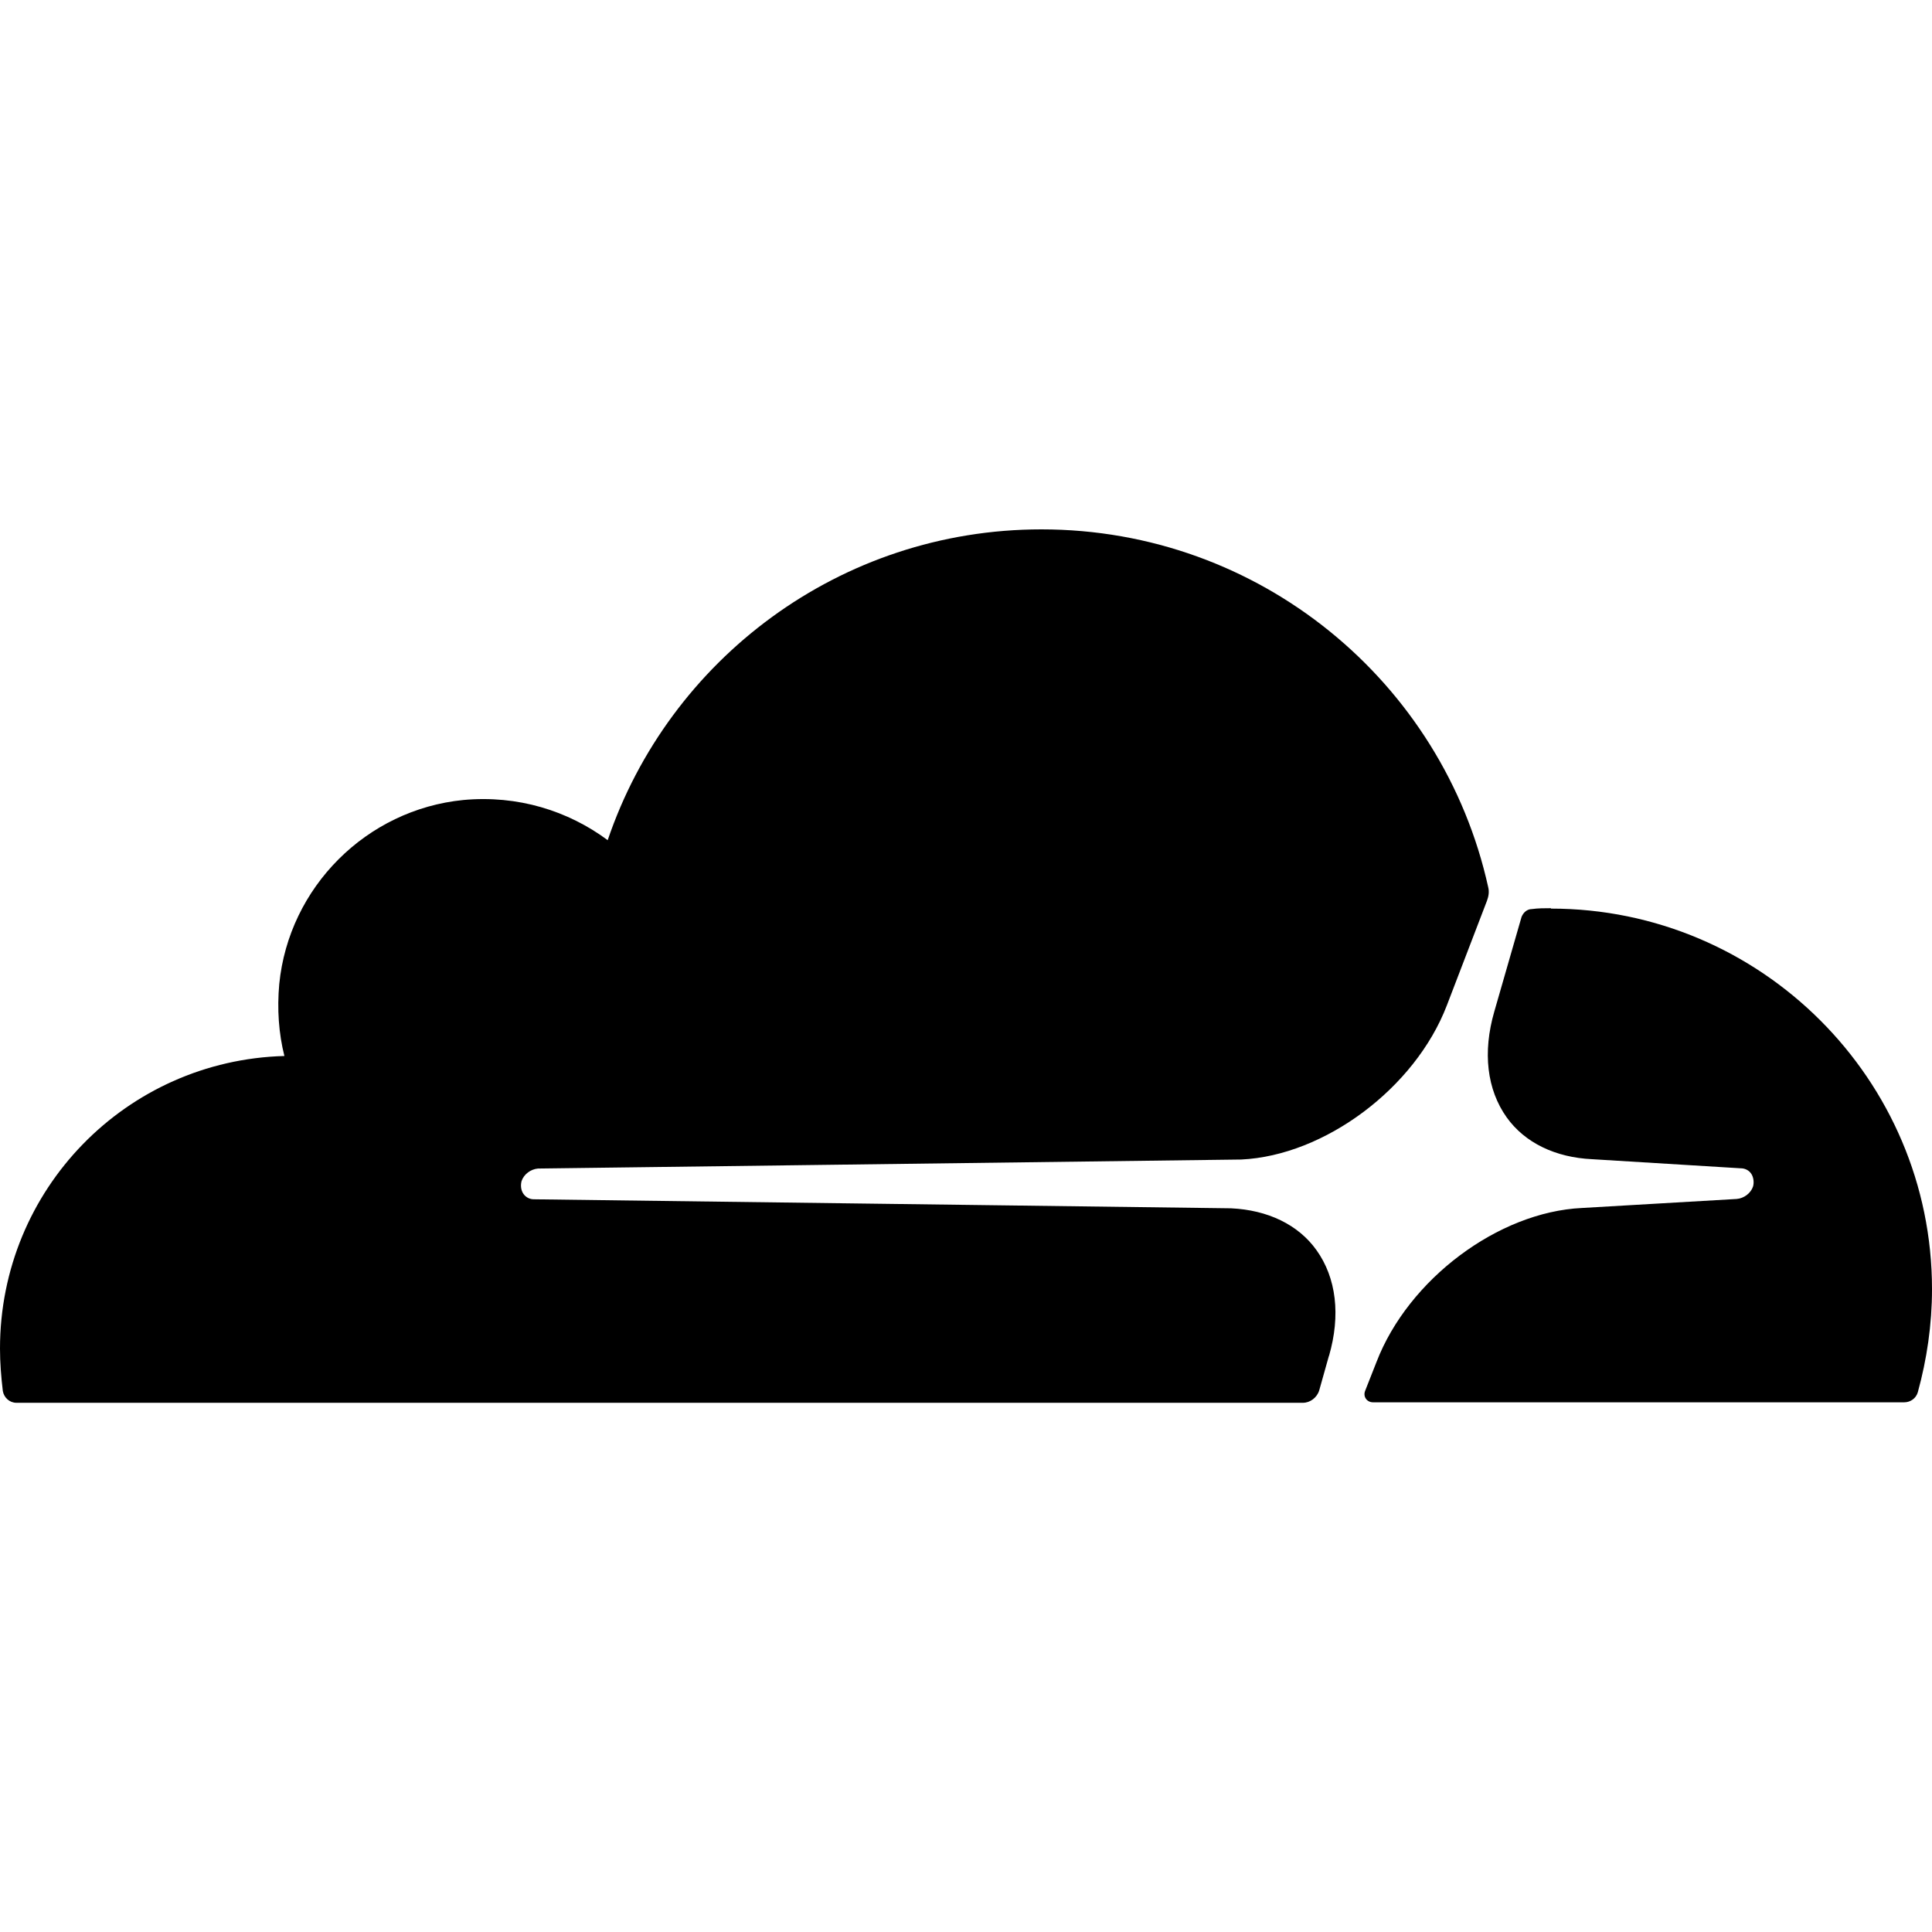
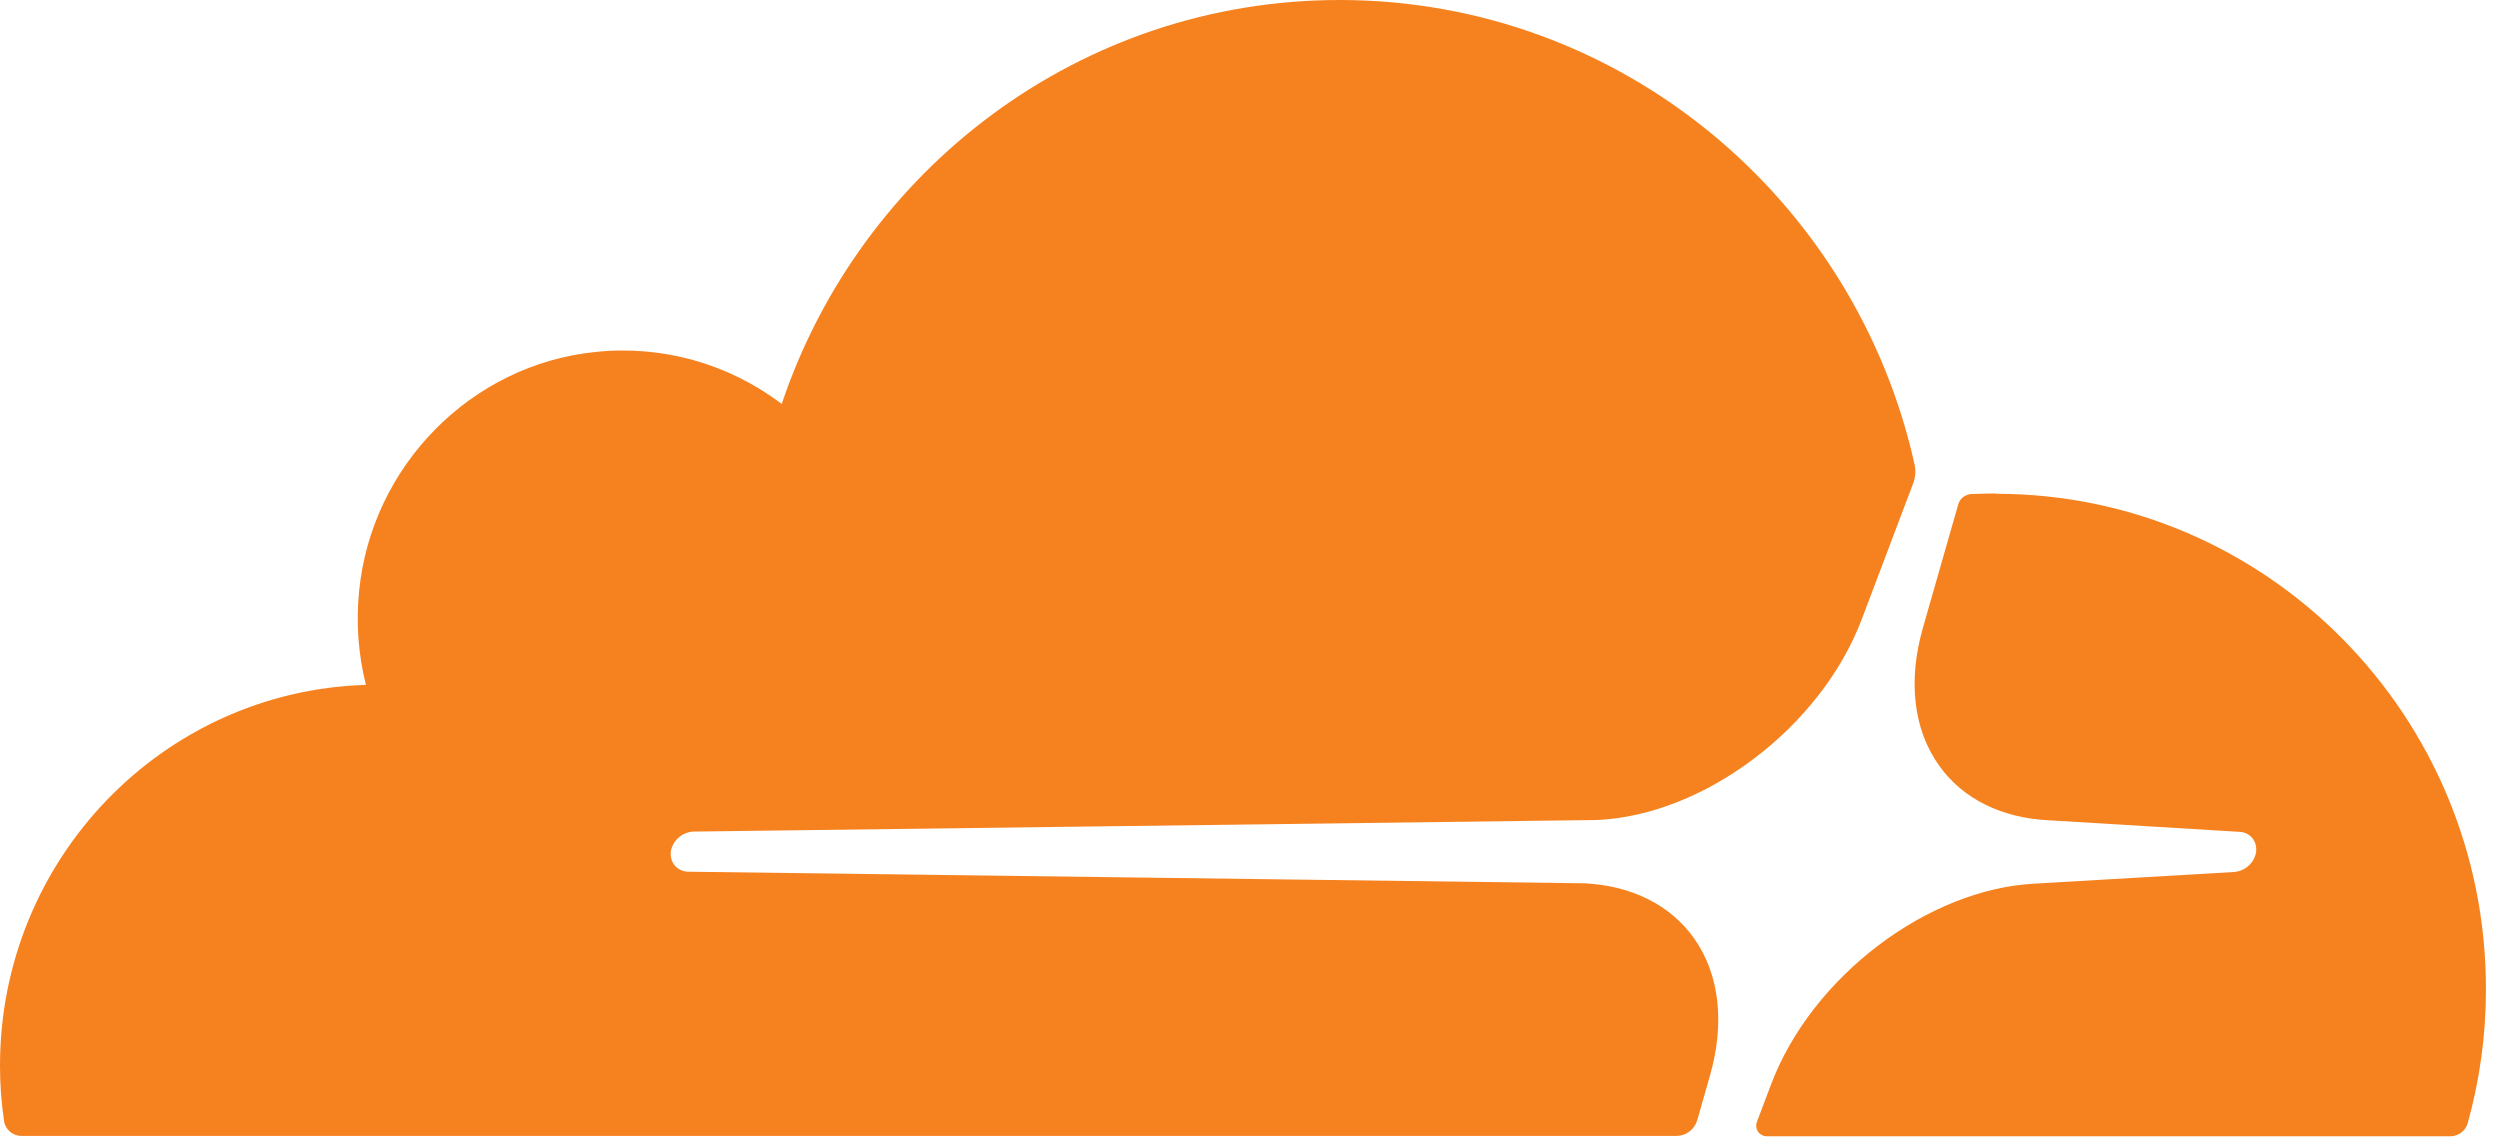
- <svg xmlns="http://www.w3.org/2000/svg" width="16" height="16" viewBox="0 0 24 24" fill="none" aria-hidden="true">
-   <path fill="currentColor" d="M16.509 16.845c.147-.507.091-.971-.155-1.315-.225-.316-.605-.499-1.062-.52l-8.659-.112a.156.156 0 0 1-.133-.071c-.028-.042-.035-.099-.021-.155.028-.084.112-.148.204-.156l8.736-.112c1.035-.049 2.16-.887 2.554-1.914l.499-1.301c.021-.056.029-.113.015-.168-.562-2.546-2.835-4.445-5.55-4.445-2.504 0-4.628 1.618-5.388 3.861-.493-.366-1.119-.562-1.794-.499-1.203.119-2.167 1.083-2.286 2.286-.028.31-.007.613.064.894C1.568 13.171 0 14.775 0 16.752c0 .175.014.351.035.527.014.083.084.147.169.147h15.981c.091 0 .176-.065.203-.155l.12-.427zm2.757-5.563c-.077 0-.161 0-.238.011-.057 0-.105.042-.127.098l-.338 1.174c-.147.507-.092.971.154 1.316.226.316.606.498 1.062.519l1.844.113c.056 0 .105.026.133.07.028.043.035.107.021.156-.028.084-.113.148-.204.155l-1.921.112c-1.041.049-2.158.887-2.553 1.914l-.141.358c-.028.071.021.142.099.142h6.598c.077 0 .147-.049.169-.126.112-.408.176-.837.176-1.28 0-2.603-2.125-4.727-4.734-4.727" />
+ <svg xmlns="http://www.w3.org/2000/svg" width="66" height="30" viewBox="0 0 66 30" fill="none">
+   <path fill="#F6821F" d="M52.688 13.028c-.22 0-.437.008-.654.015a.3.3 0 0 0-.102.024.37.37 0 0 0-.236.255l-.93 3.249c-.401 1.397-.252 2.687.422 3.634.618.876 1.646 1.39 2.894 1.45l5.045.306a.45.45 0 0 1 .435.41.5.5 0 0 1-.025.223.64.64 0 0 1-.547.426l-5.242.306c-2.848.132-5.912 2.456-6.987 5.29l-.378 1a.28.28 0 0 0 .248.382h18.054a.48.48 0 0 0 .464-.35c.32-1.153.482-2.344.48-3.54 0-7.22-5.79-13.072-12.933-13.072M44.807 29.578l.334-1.175c.402-1.397.253-2.687-.42-3.634-.62-.876-1.647-1.39-2.896-1.45l-23.665-.306a.47.47 0 0 1-.374-.199.5.5 0 0 1-.052-.434.64.64 0 0 1 .552-.426l23.886-.306c2.836-.131 5.9-2.456 6.975-5.29l1.362-3.6a.9.9 0 0 0 .04-.477C48.997 5.259 42.789 0 35.367 0c-6.842 0-12.647 4.462-14.73 10.665a6.92 6.92 0 0 0-4.911-1.374c-3.28.33-5.92 3.002-6.246 6.318a7.2 7.2 0 0 0 .18 2.472C4.3 18.241 0 22.679 0 28.133q0 .74.106 1.453a.46.46 0 0 0 .457.402h43.704a.57.57 0 0 0 .54-.418" />
</svg>
